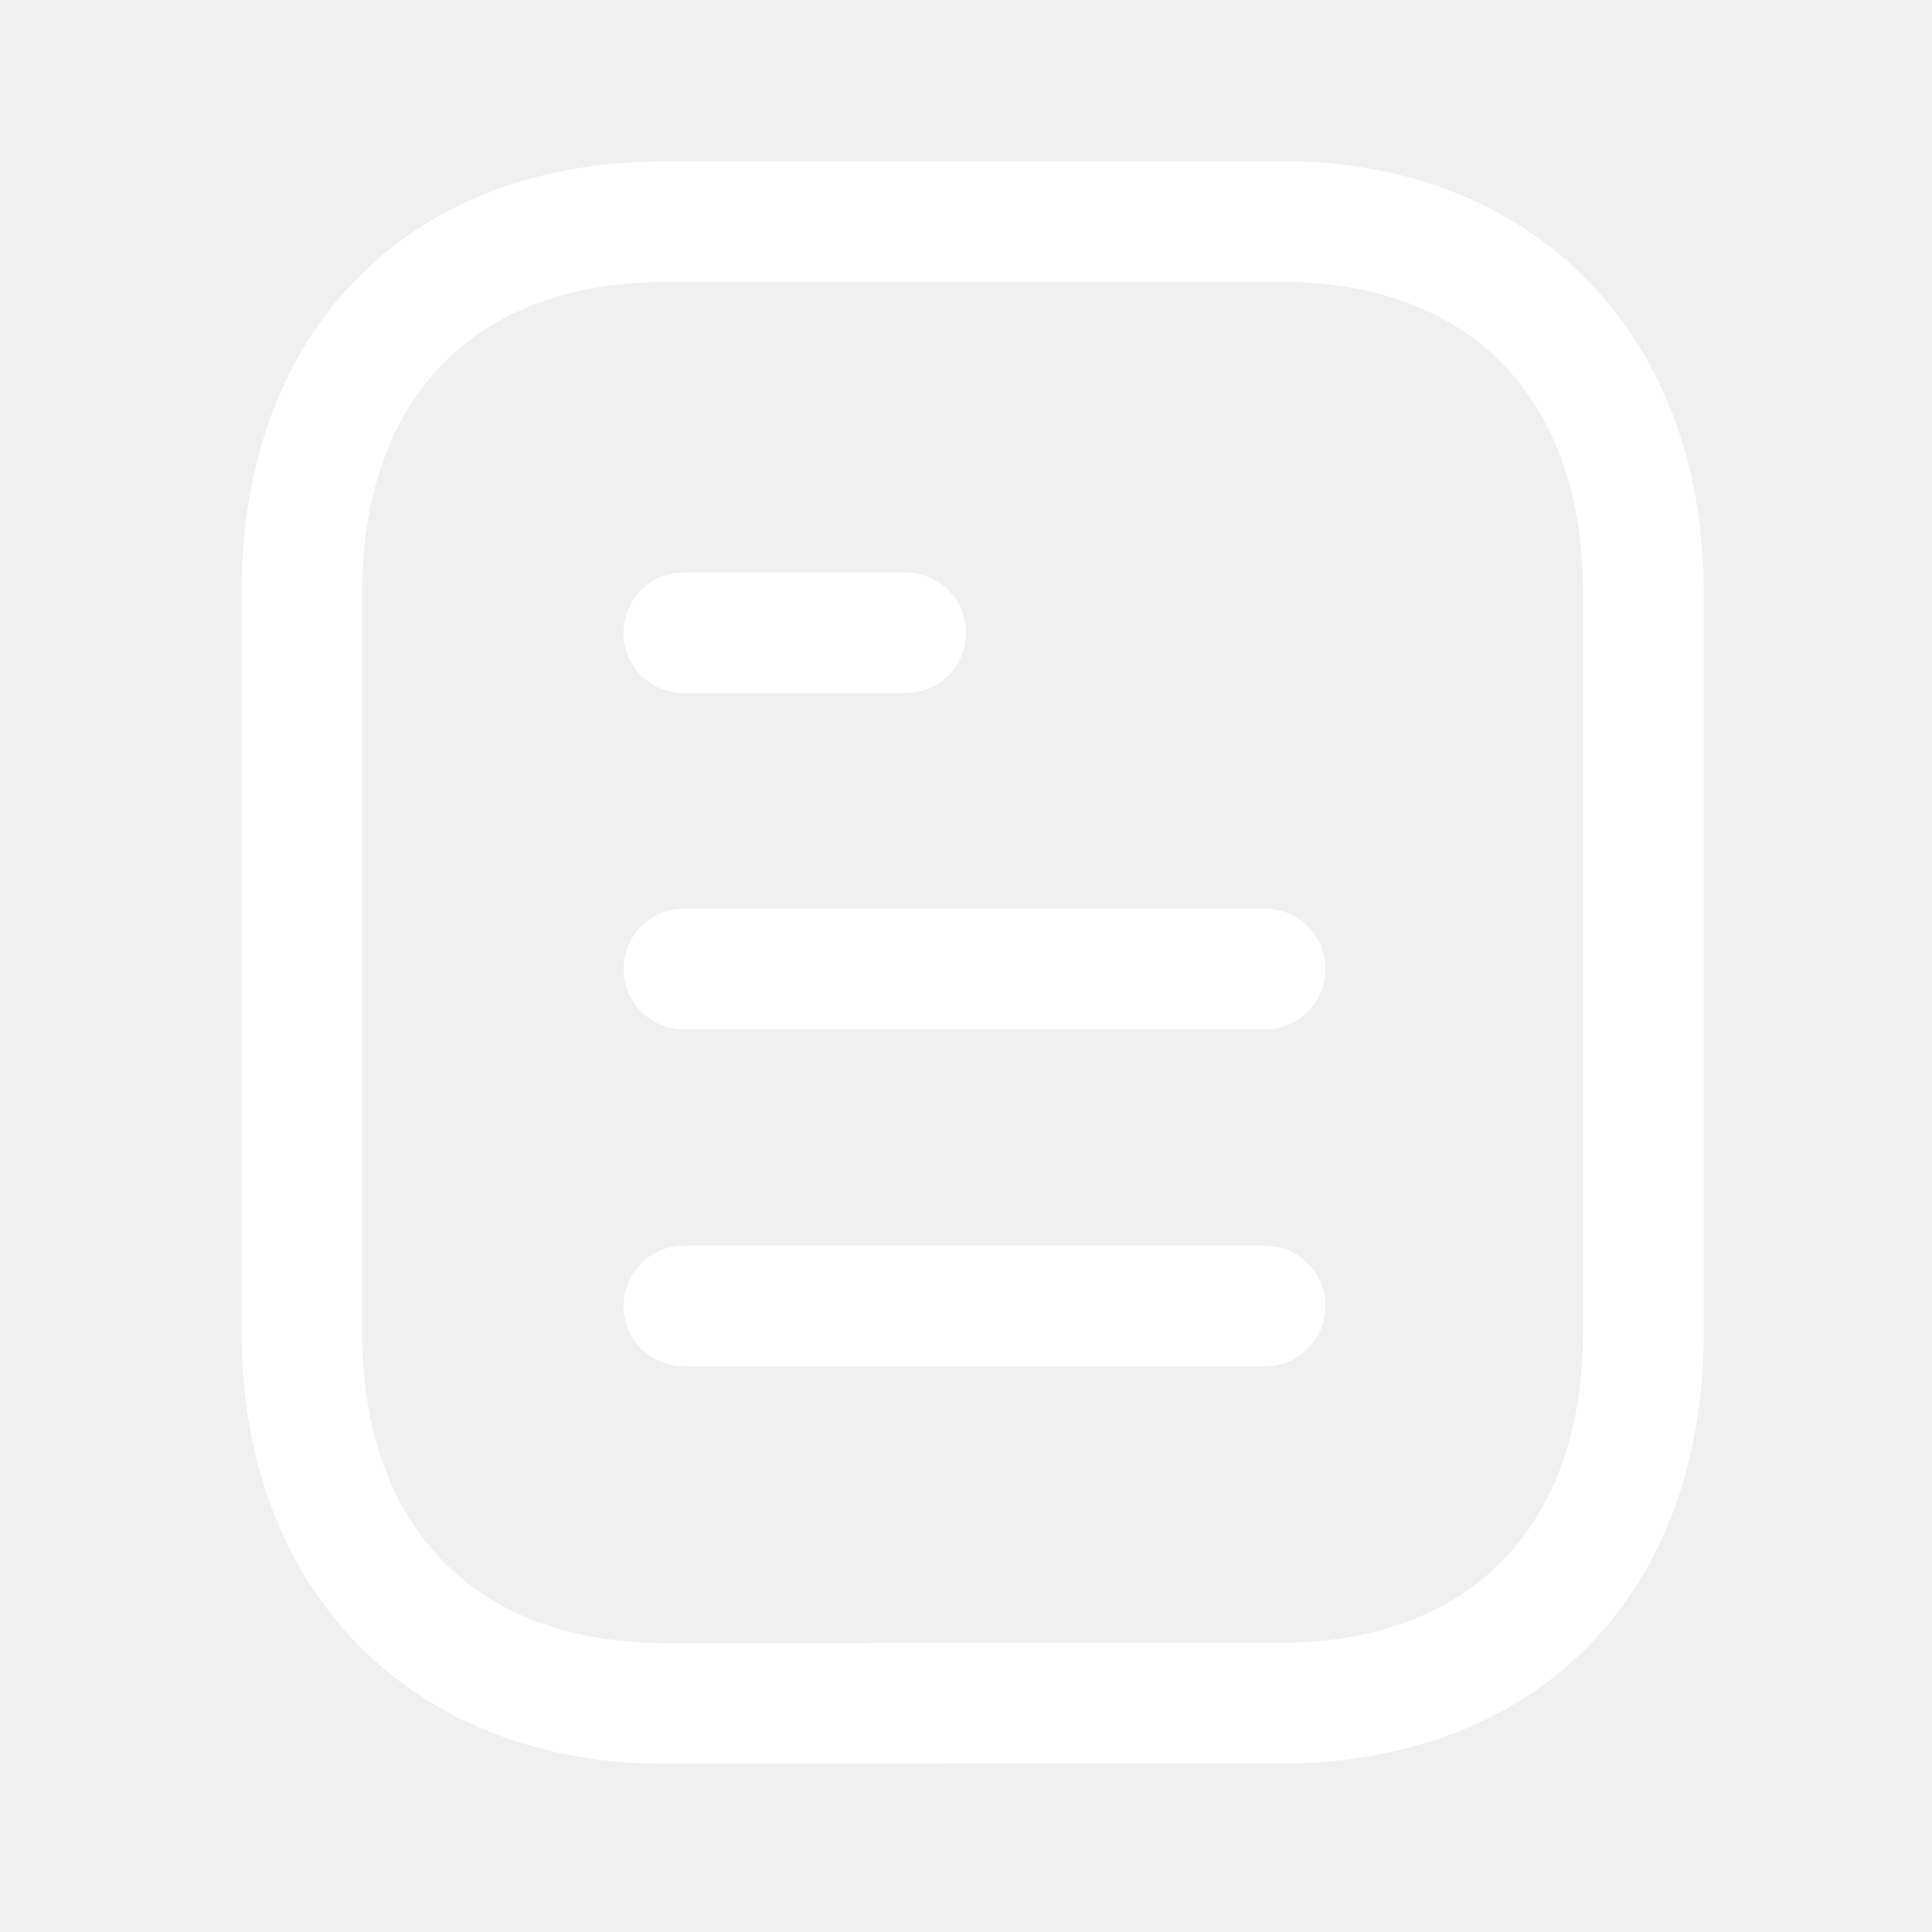
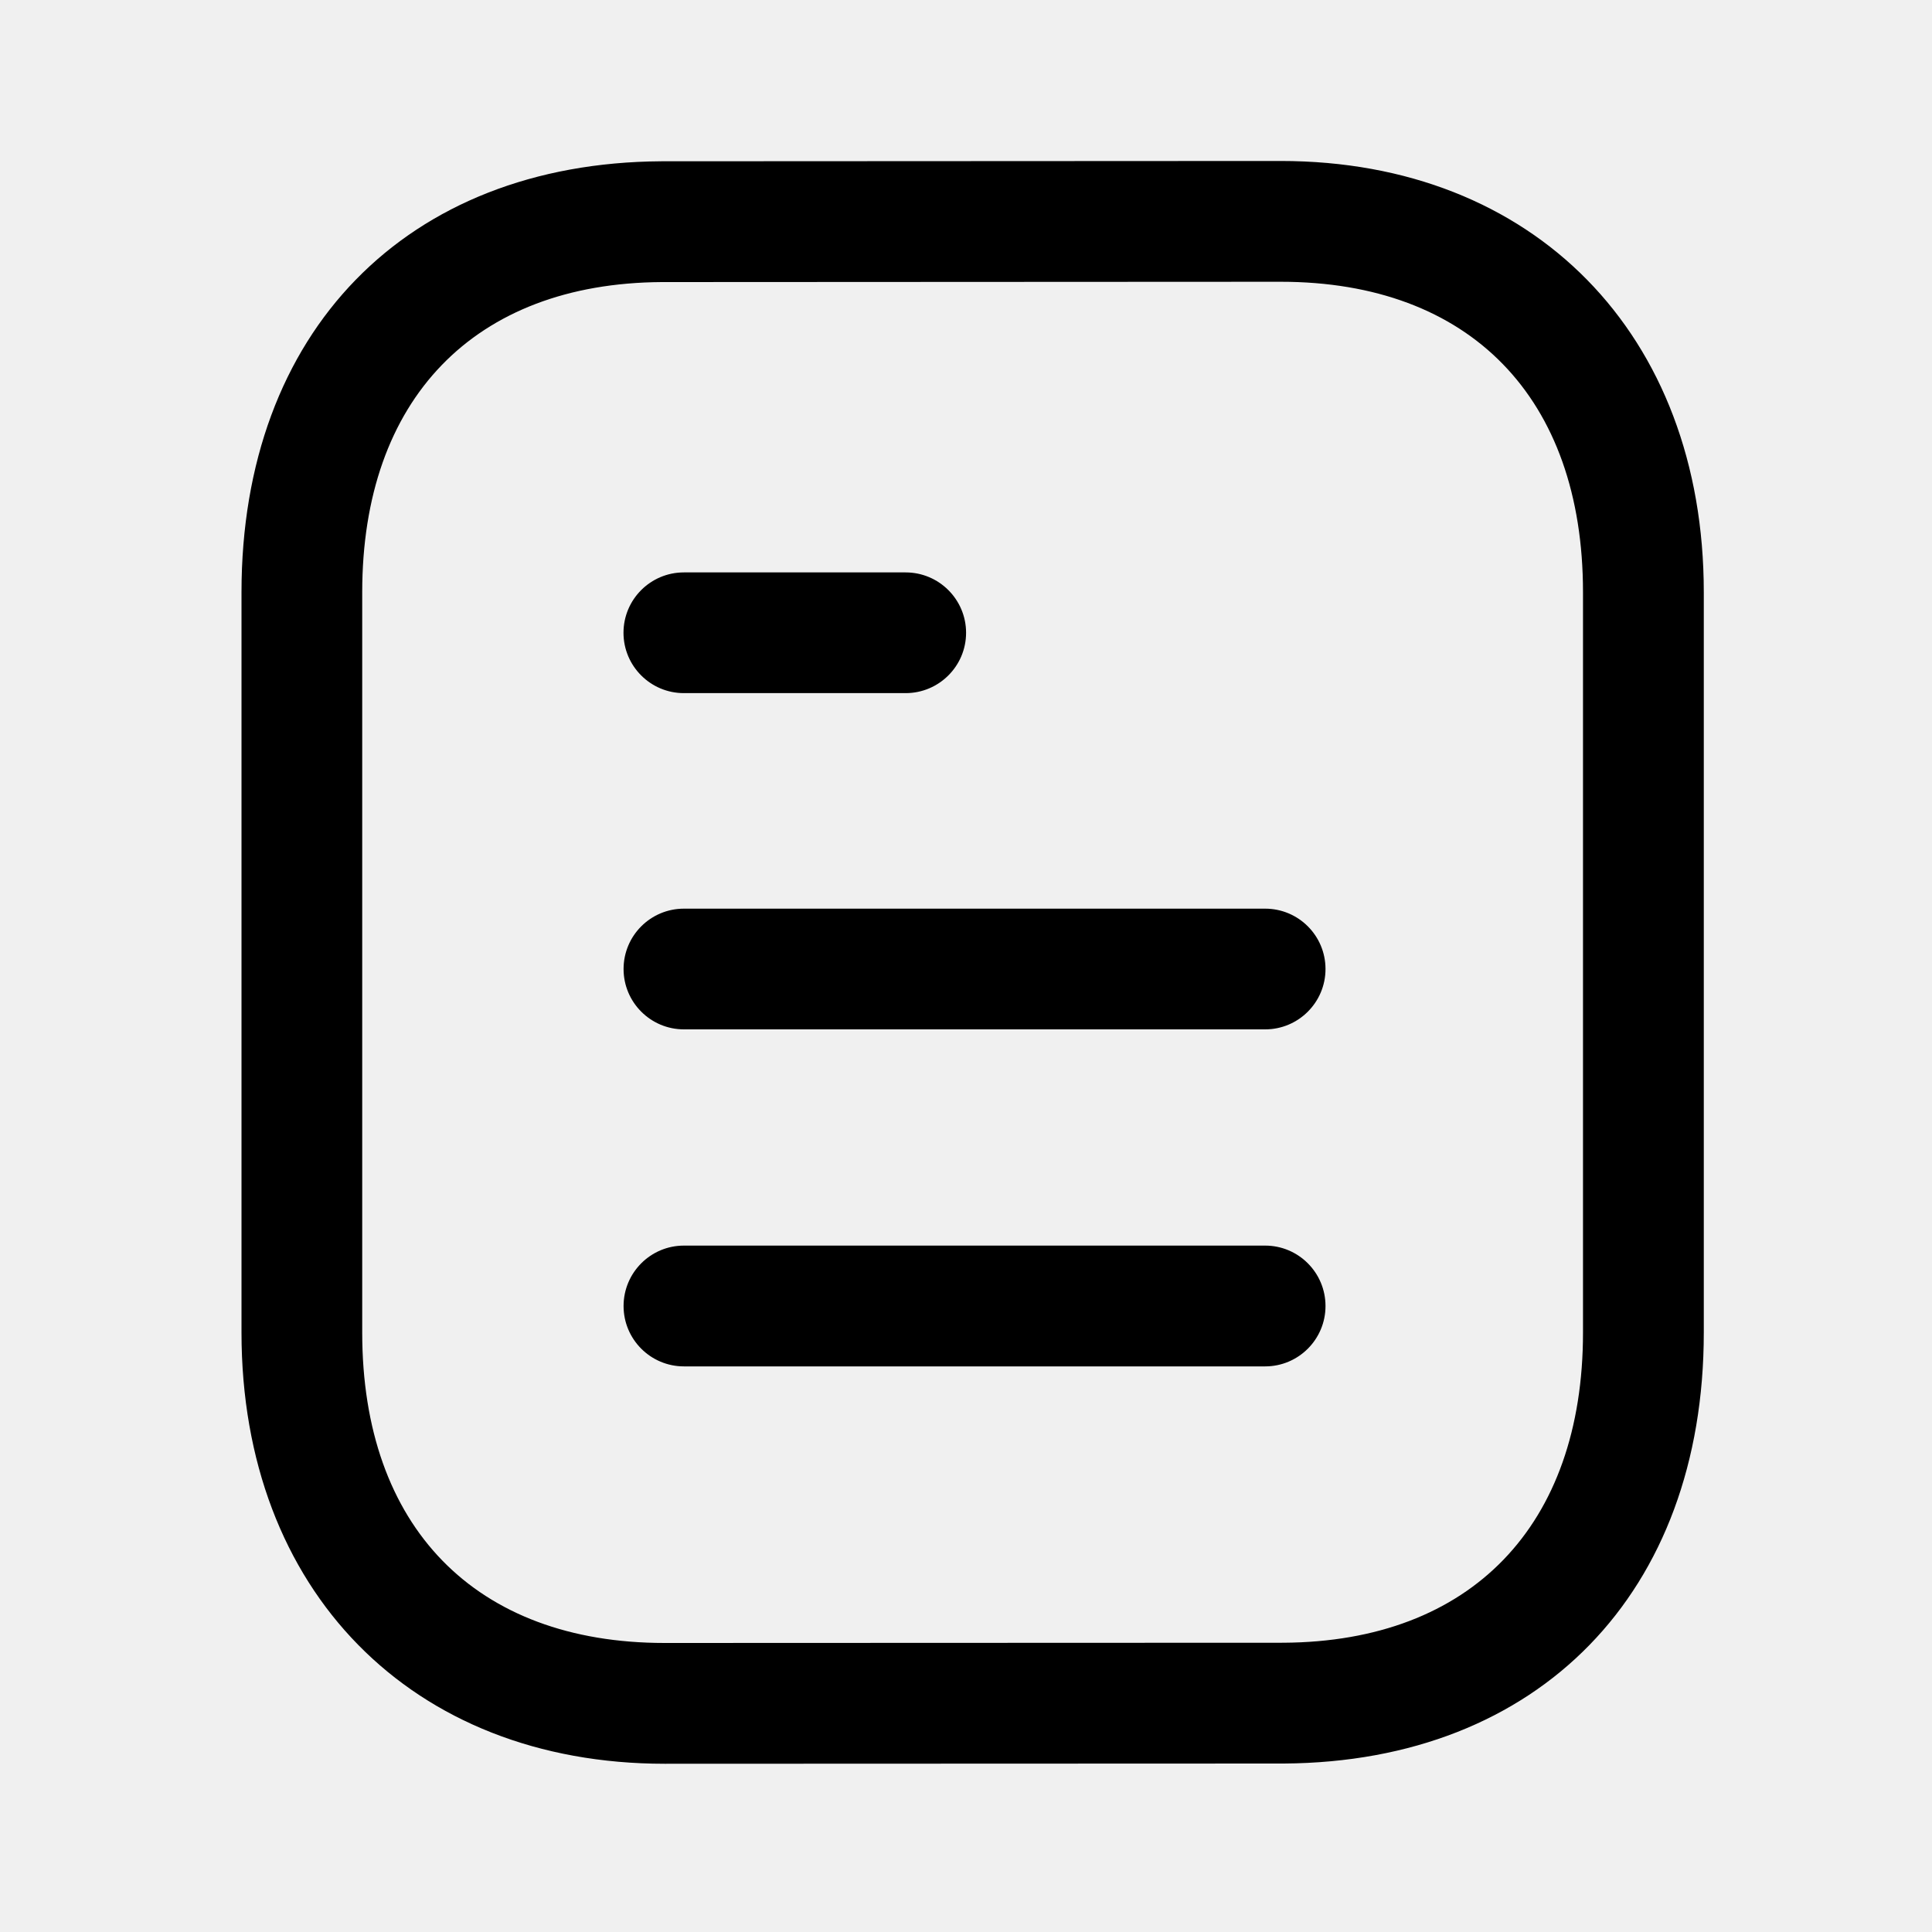
<svg xmlns="http://www.w3.org/2000/svg" width="25" height="25" viewBox="0 0 25 25" fill="none">
-   <path fill-rule="evenodd" clip-rule="evenodd" d="M16.572 2.083C19.847 2.083 22.047 4.326 22.047 7.664V17.243C22.047 20.609 19.914 22.799 16.614 22.82L8.601 22.823C5.326 22.823 3.125 20.58 3.125 17.243V7.664C3.125 4.296 5.257 2.107 8.557 2.087L16.57 2.083H16.572ZM16.572 3.646L8.562 3.65C6.137 3.665 4.687 5.165 4.687 7.664V17.243C4.687 19.758 6.151 21.26 8.6 21.26L16.609 21.257C19.034 21.243 20.484 19.741 20.484 17.243V7.664C20.484 5.148 19.022 3.646 16.572 3.646ZM16.371 16.118C16.802 16.118 17.152 16.468 17.152 16.9C17.152 17.331 16.802 17.681 16.371 17.681H8.85C8.419 17.681 8.069 17.331 8.069 16.9C8.069 16.468 8.419 16.118 8.85 16.118H16.371ZM16.371 11.758C16.802 11.758 17.152 12.107 17.152 12.539C17.152 12.97 16.802 13.32 16.371 13.32H8.85C8.419 13.32 8.069 12.97 8.069 12.539C8.069 12.107 8.419 11.758 8.85 11.758H16.371ZM11.719 7.407C12.15 7.407 12.501 7.757 12.501 8.188C12.501 8.619 12.15 8.969 11.719 8.969H8.849C8.418 8.969 8.068 8.619 8.068 8.188C8.068 7.757 8.418 7.407 8.849 7.407H11.719Z" fill="white" />
+   <path fill-rule="evenodd" clip-rule="evenodd" d="M16.572 2.083C19.847 2.083 22.047 4.326 22.047 7.664V17.243C22.047 20.609 19.914 22.799 16.614 22.82L8.601 22.823C5.326 22.823 3.125 20.58 3.125 17.243V7.664C3.125 4.296 5.257 2.107 8.557 2.087L16.57 2.083H16.572ZM16.572 3.646L8.562 3.65C6.137 3.665 4.687 5.165 4.687 7.664V17.243C4.687 19.758 6.151 21.26 8.6 21.26L16.609 21.257C19.034 21.243 20.484 19.741 20.484 17.243V7.664C20.484 5.148 19.022 3.646 16.572 3.646ZM16.371 16.118C16.802 16.118 17.152 16.468 17.152 16.9C17.152 17.331 16.802 17.681 16.371 17.681H8.85C8.419 17.681 8.069 17.331 8.069 16.9C8.069 16.468 8.419 16.118 8.85 16.118H16.371ZM16.371 11.758C16.802 11.758 17.152 12.107 17.152 12.539C17.152 12.97 16.802 13.32 16.371 13.32H8.85C8.419 13.32 8.069 12.97 8.069 12.539C8.069 12.107 8.419 11.758 8.85 11.758H16.371ZM11.719 7.407C12.15 7.407 12.501 7.757 12.501 8.188C12.501 8.619 12.15 8.969 11.719 8.969H8.849C8.418 8.969 8.068 8.619 8.068 8.188C8.068 7.757 8.418 7.407 8.849 7.407H11.719Z" fill="black" />
</svg>
